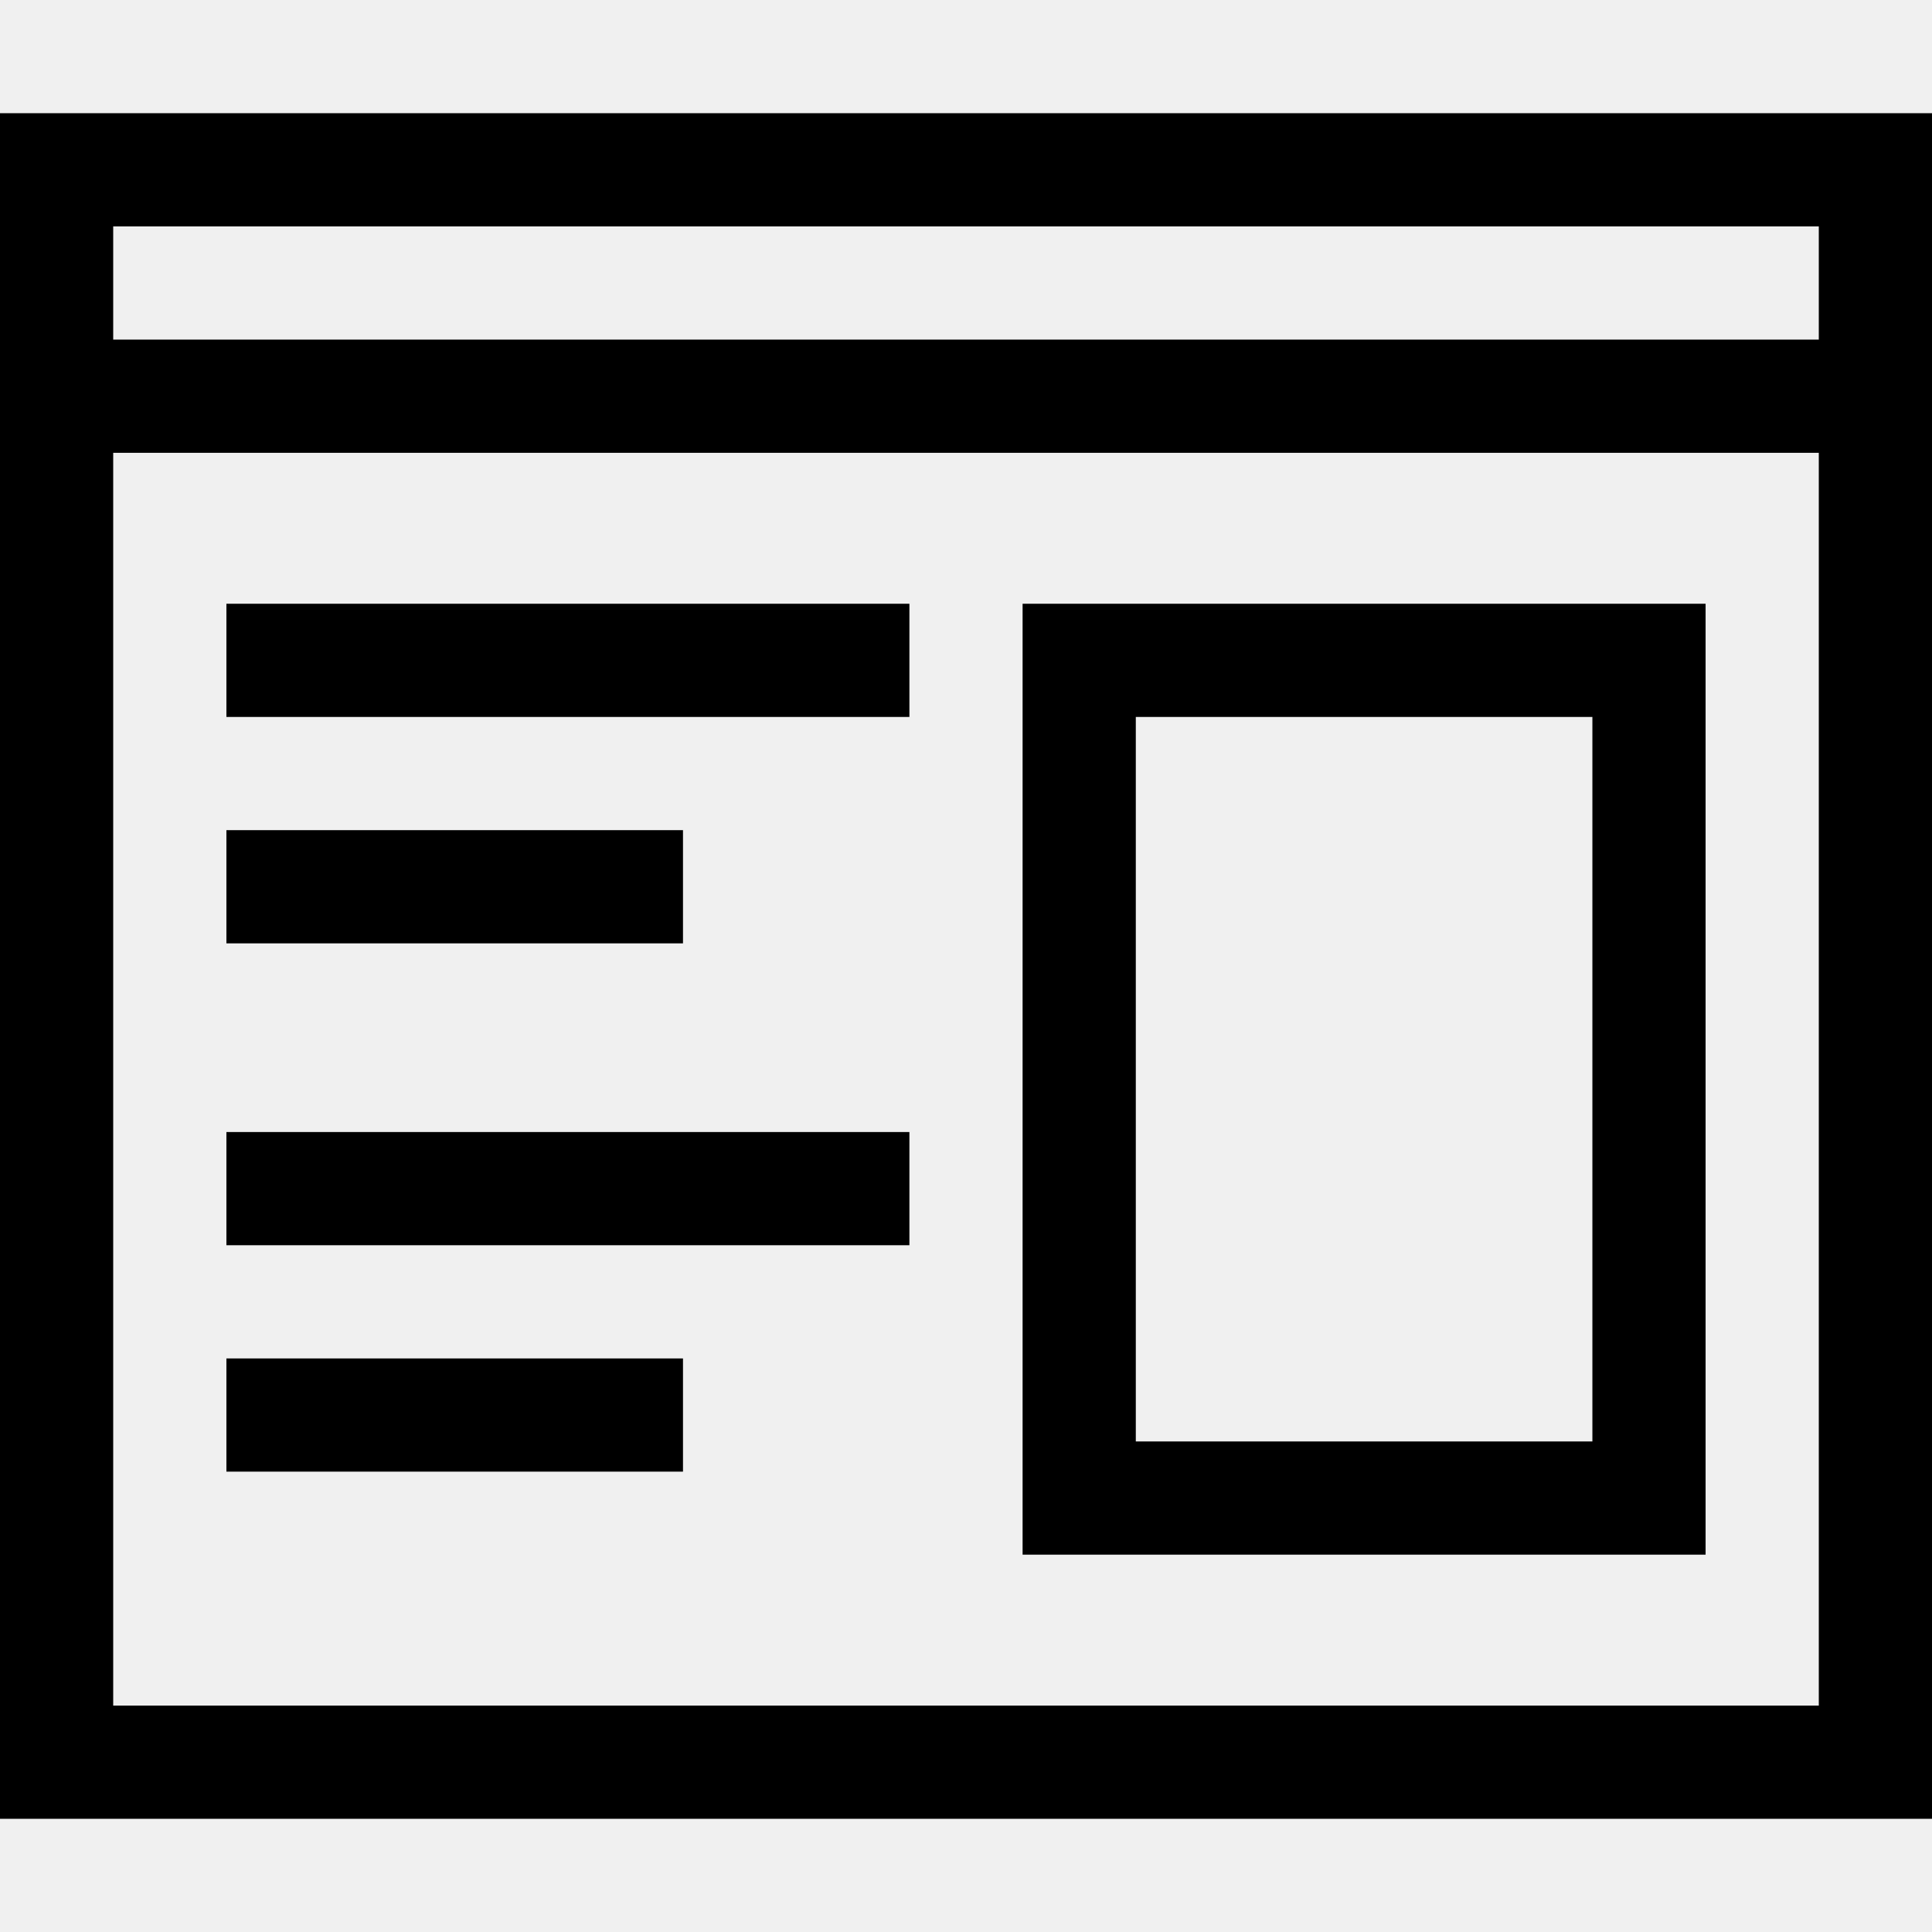
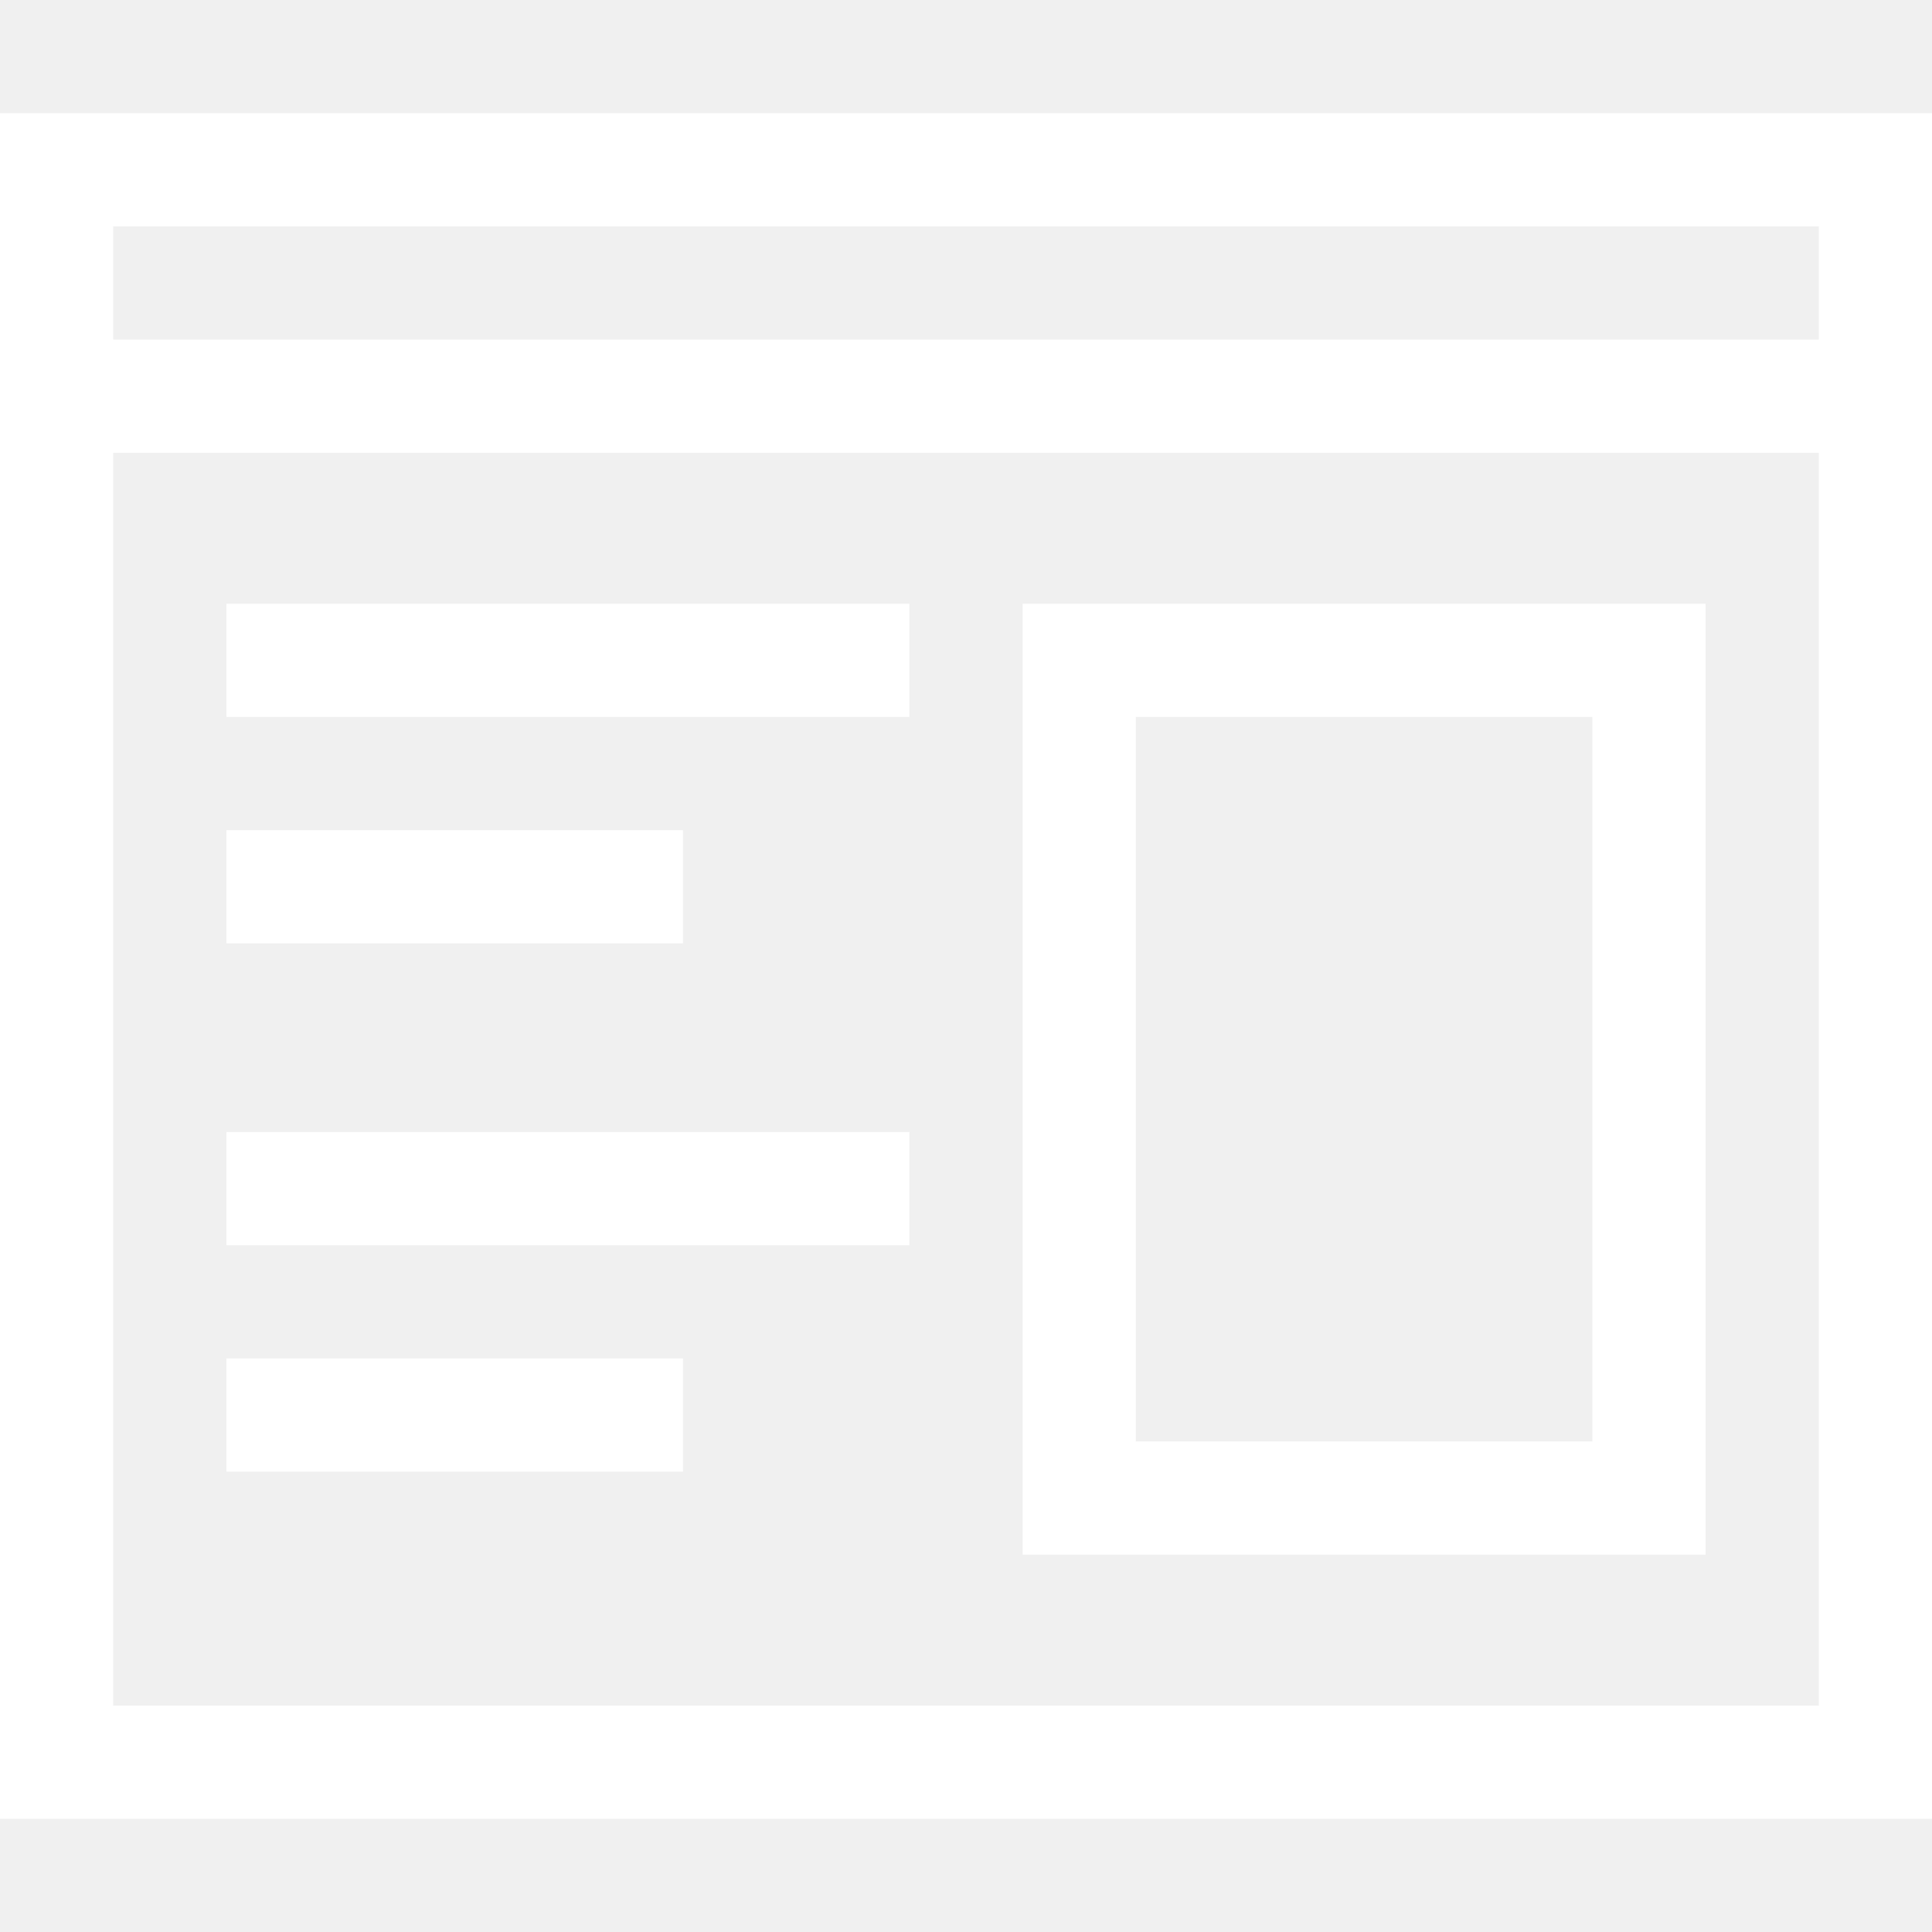
- <svg xmlns="http://www.w3.org/2000/svg" version="1.1" id="Capa_1" x="0px" y="0px" viewBox="0 0 512 512" style="enable-background:new 0 0 512 512;" xml:space="preserve">
+ <svg xmlns="http://www.w3.org/2000/svg" fill="white" version="1.1" id="Capa_1" x="0px" y="0px" viewBox="0 0 512 512" style="enable-background:new 0 0 512 512;" xml:space="preserve">
  <g>
    <g>
      <path d="M0,30v452h512V30H0z M482,452H30V120h452V452z M482,90H30V60h452V90z" />
    </g>
  </g>
  <g>
    <g>
      <path d="M271,160v252h181V160H271z M422,382H301V190h121V382z" />
    </g>
  </g>
  <g>
    <g>
      <rect x="60" y="160" width="181" height="30" />
    </g>
  </g>
  <g>
    <g>
      <rect x="60" y="220" width="121" height="30" />
    </g>
  </g>
  <g>
    <g>
      <rect x="60" y="300" width="181" height="30" />
    </g>
  </g>
  <g>
    <g>
      <rect x="60" y="360" width="121" height="30" />
    </g>
  </g>
  <g>
</g>
  <g>
</g>
  <g>
</g>
  <g>
</g>
  <g>
</g>
  <g>
</g>
  <g>
</g>
  <g>
</g>
  <g>
</g>
  <g>
</g>
  <g>
</g>
  <g>
</g>
  <g>
</g>
  <g>
</g>
  <g>
</g>
</svg>
